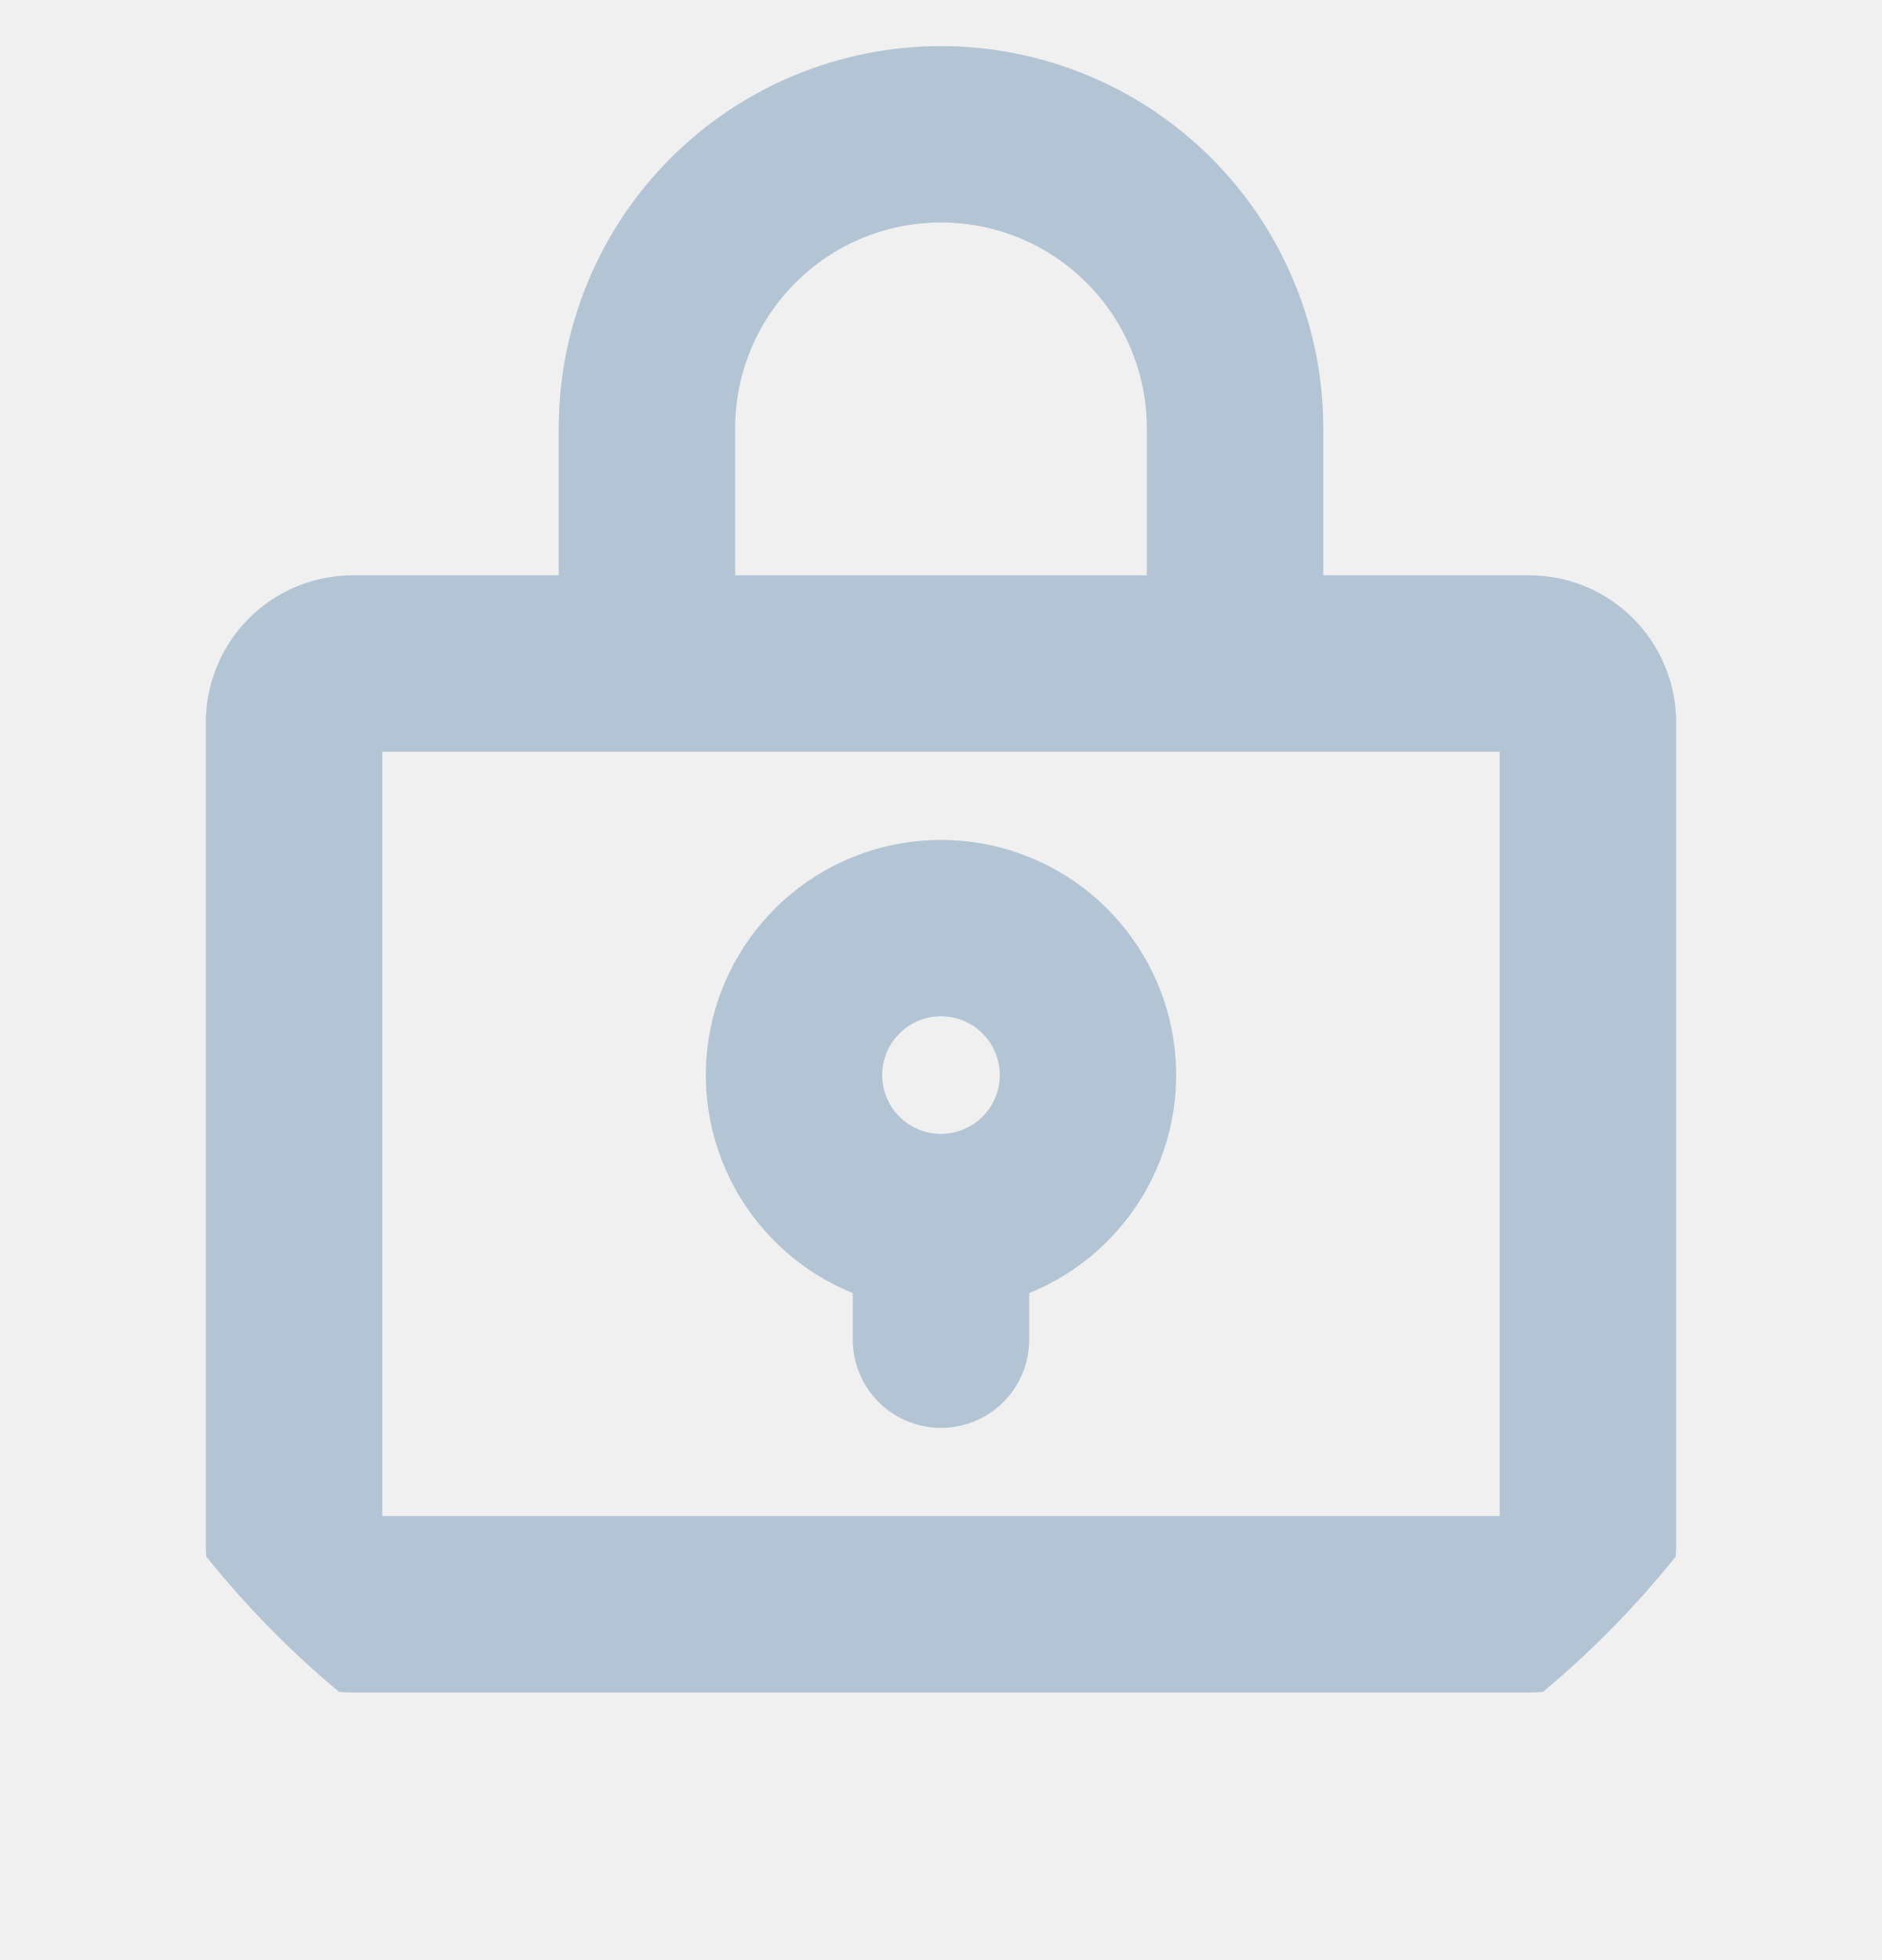
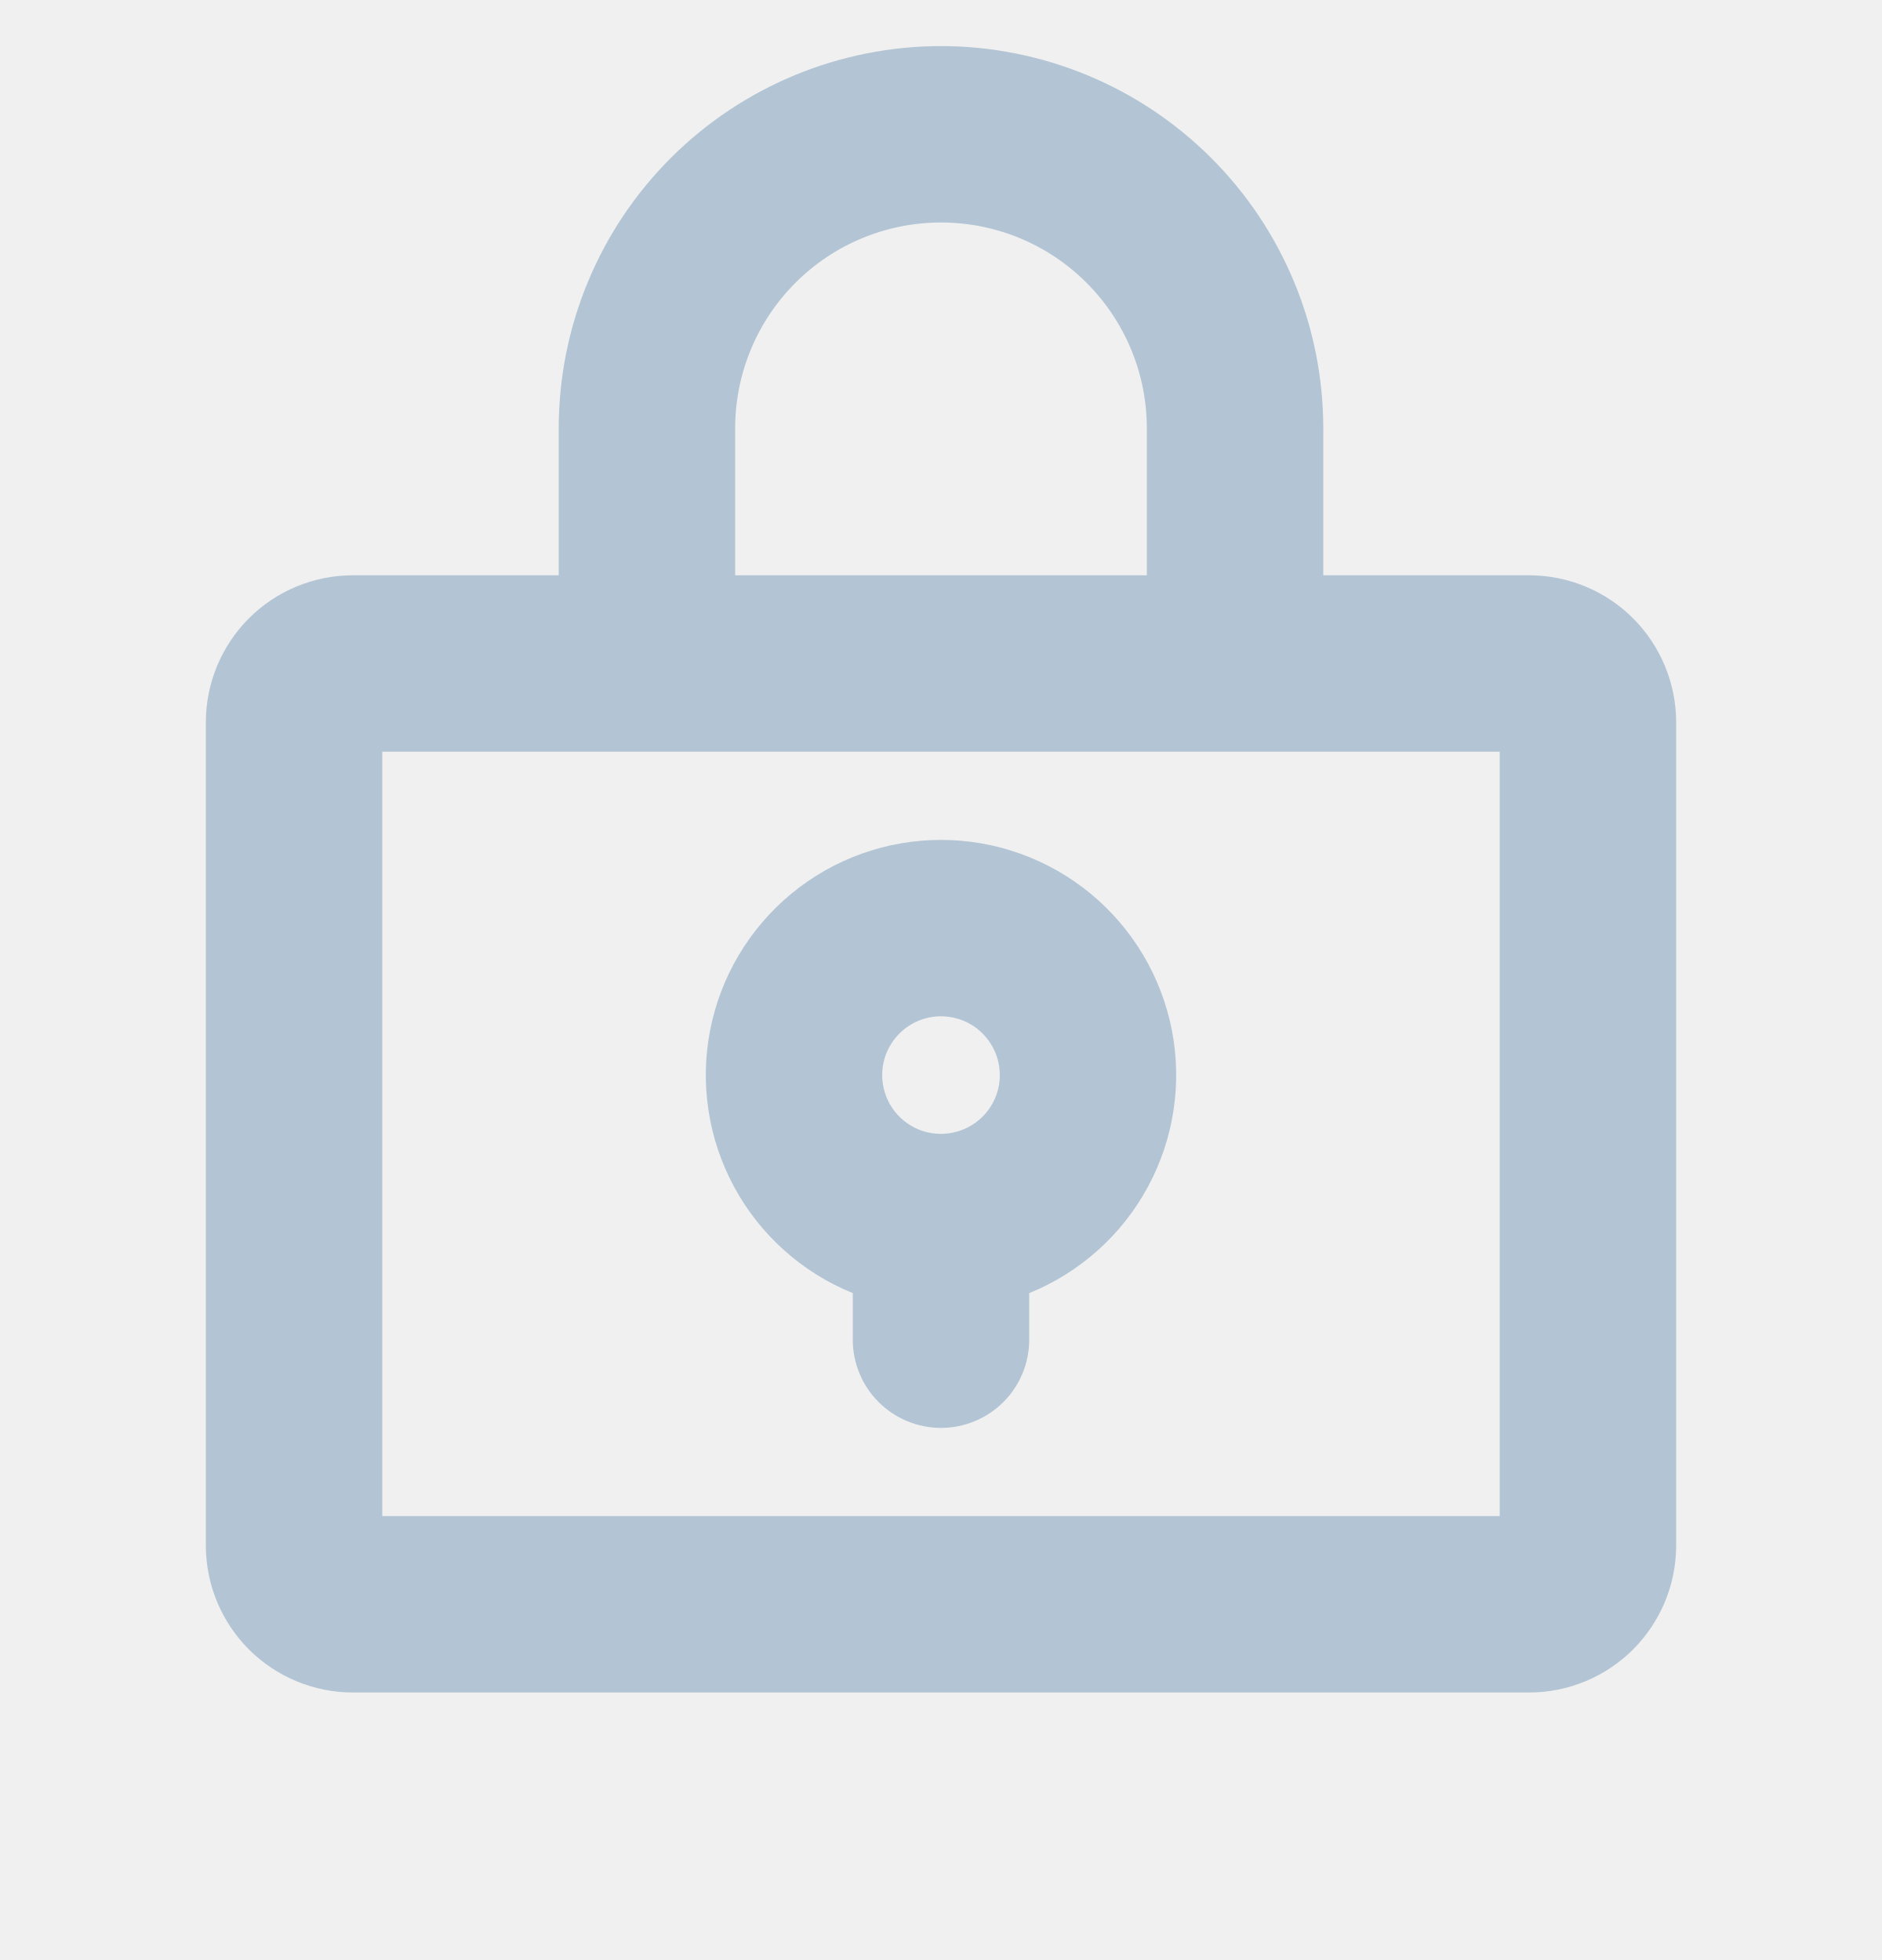
<svg xmlns="http://www.w3.org/2000/svg" width="24" height="25" viewBox="0 0 24 25" fill="none">
-   <g clip-path="url(#clip0_3213_6041)">
+   <g clipPath="url(#clip0_3213_6041)">
    <path d="M19.5 7.338H16.875V5.463C16.875 4.17 16.361 2.93 15.447 2.016C14.533 1.102 13.293 0.588 12 0.588C10.707 0.588 9.467 1.102 8.553 2.016C7.639 2.93 7.125 4.17 7.125 5.463V7.338H4.5C4.003 7.338 3.526 7.535 3.174 7.887C2.823 8.239 2.625 8.716 2.625 9.213V19.713C2.625 20.21 2.823 20.687 3.174 21.039C3.526 21.39 4.003 21.588 4.5 21.588H19.5C19.997 21.588 20.474 21.39 20.826 21.039C21.177 20.687 21.375 20.21 21.375 19.713V9.213C21.375 8.716 21.177 8.239 20.826 7.887C20.474 7.535 19.997 7.338 19.5 7.338ZM9.375 5.463C9.375 4.767 9.652 4.099 10.144 3.607C10.636 3.114 11.304 2.838 12 2.838C12.696 2.838 13.364 3.114 13.856 3.607C14.348 4.099 14.625 4.767 14.625 5.463V7.338H9.375V5.463ZM19.125 19.338H4.875V9.588H19.125V19.338ZM12 10.713C11.304 10.713 10.63 10.955 10.093 11.398C9.556 11.841 9.189 12.457 9.056 13.14C8.923 13.823 9.032 14.531 9.364 15.143C9.696 15.755 10.23 16.232 10.875 16.494V17.088C10.875 17.386 10.993 17.672 11.204 17.883C11.415 18.094 11.702 18.213 12 18.213C12.298 18.213 12.585 18.094 12.796 17.883C13.007 17.672 13.125 17.386 13.125 17.088V16.494C13.77 16.232 14.304 15.755 14.636 15.143C14.968 14.531 15.077 13.823 14.944 13.14C14.811 12.457 14.444 11.841 13.907 11.398C13.37 10.955 12.696 10.713 12 10.713ZM12 12.963C12.148 12.963 12.293 13.007 12.417 13.089C12.54 13.172 12.636 13.289 12.693 13.426C12.75 13.563 12.764 13.714 12.736 13.859C12.707 14.005 12.635 14.138 12.53 14.243C12.425 14.348 12.292 14.419 12.146 14.448C12.001 14.477 11.85 14.463 11.713 14.406C11.576 14.349 11.459 14.253 11.376 14.13C11.294 14.006 11.25 13.861 11.25 13.713C11.25 13.514 11.329 13.323 11.47 13.183C11.61 13.042 11.801 12.963 12 12.963Z" fill="#B3C5D4" />
  </g>
  <defs>
    <clipPath id="clip0_3213_6041">
      <rect y="0.356" width="24" height="24" rx="12" fill="white" />
    </clipPath>
  </defs>
</svg>
